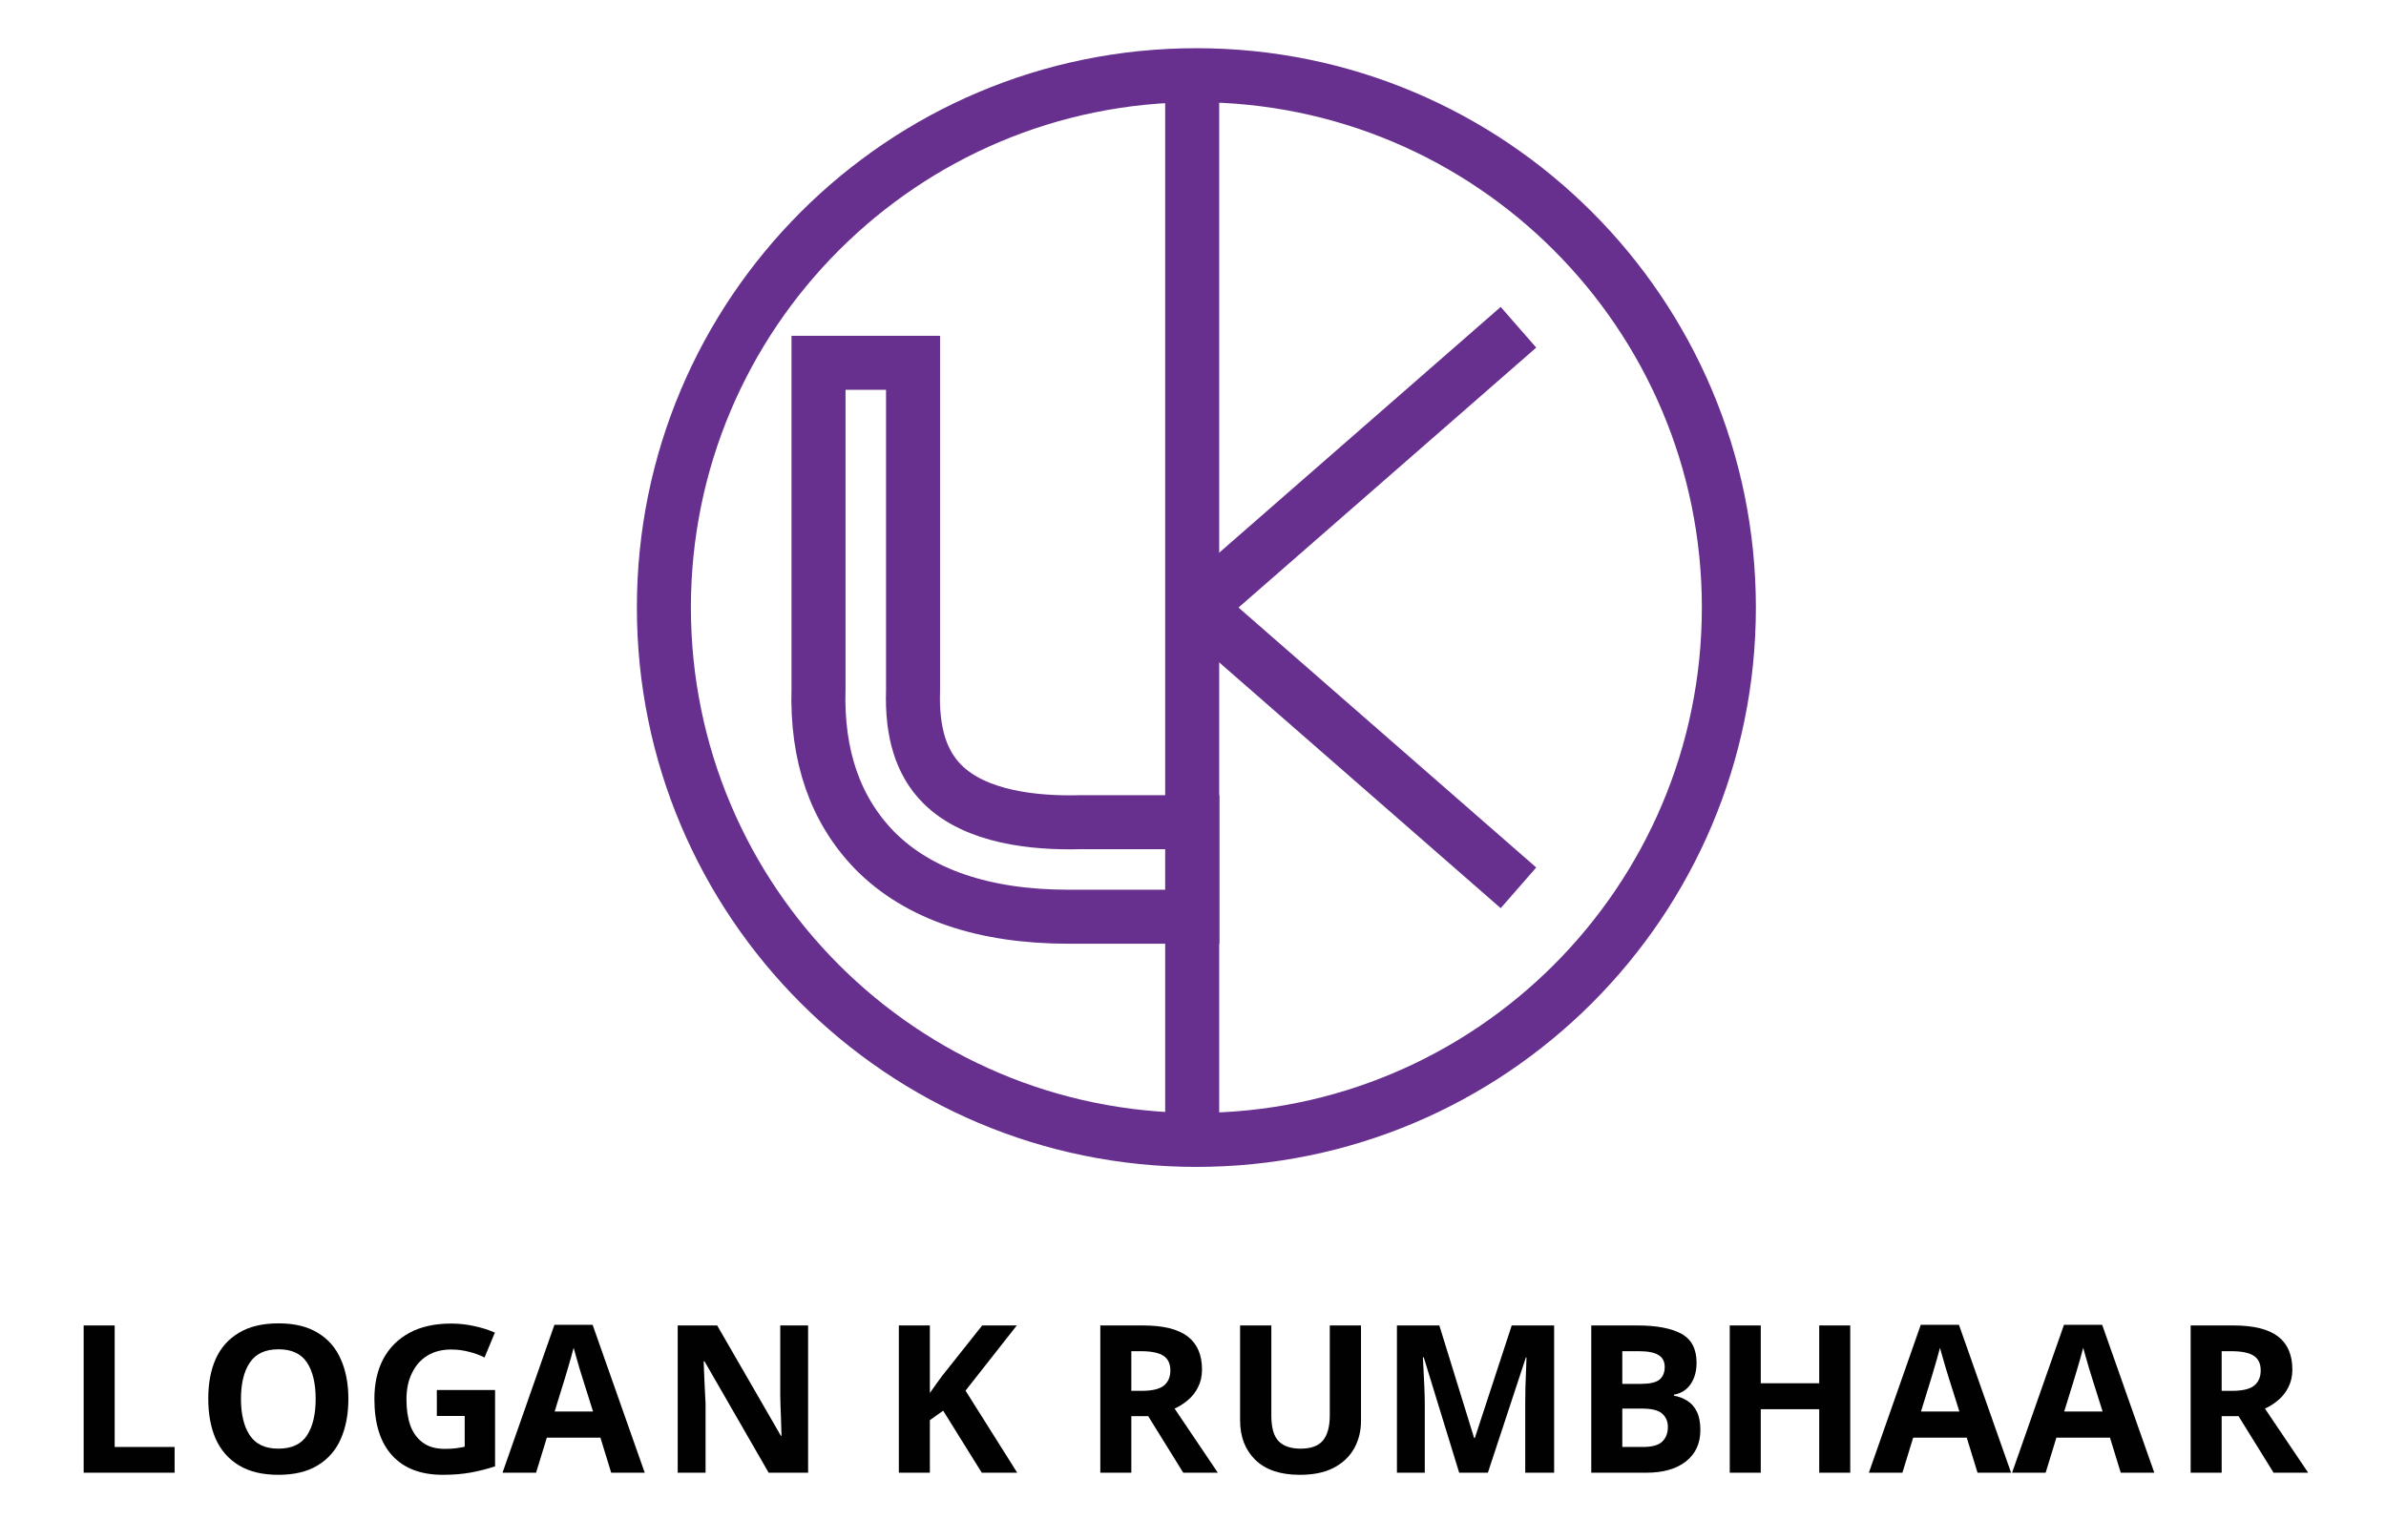
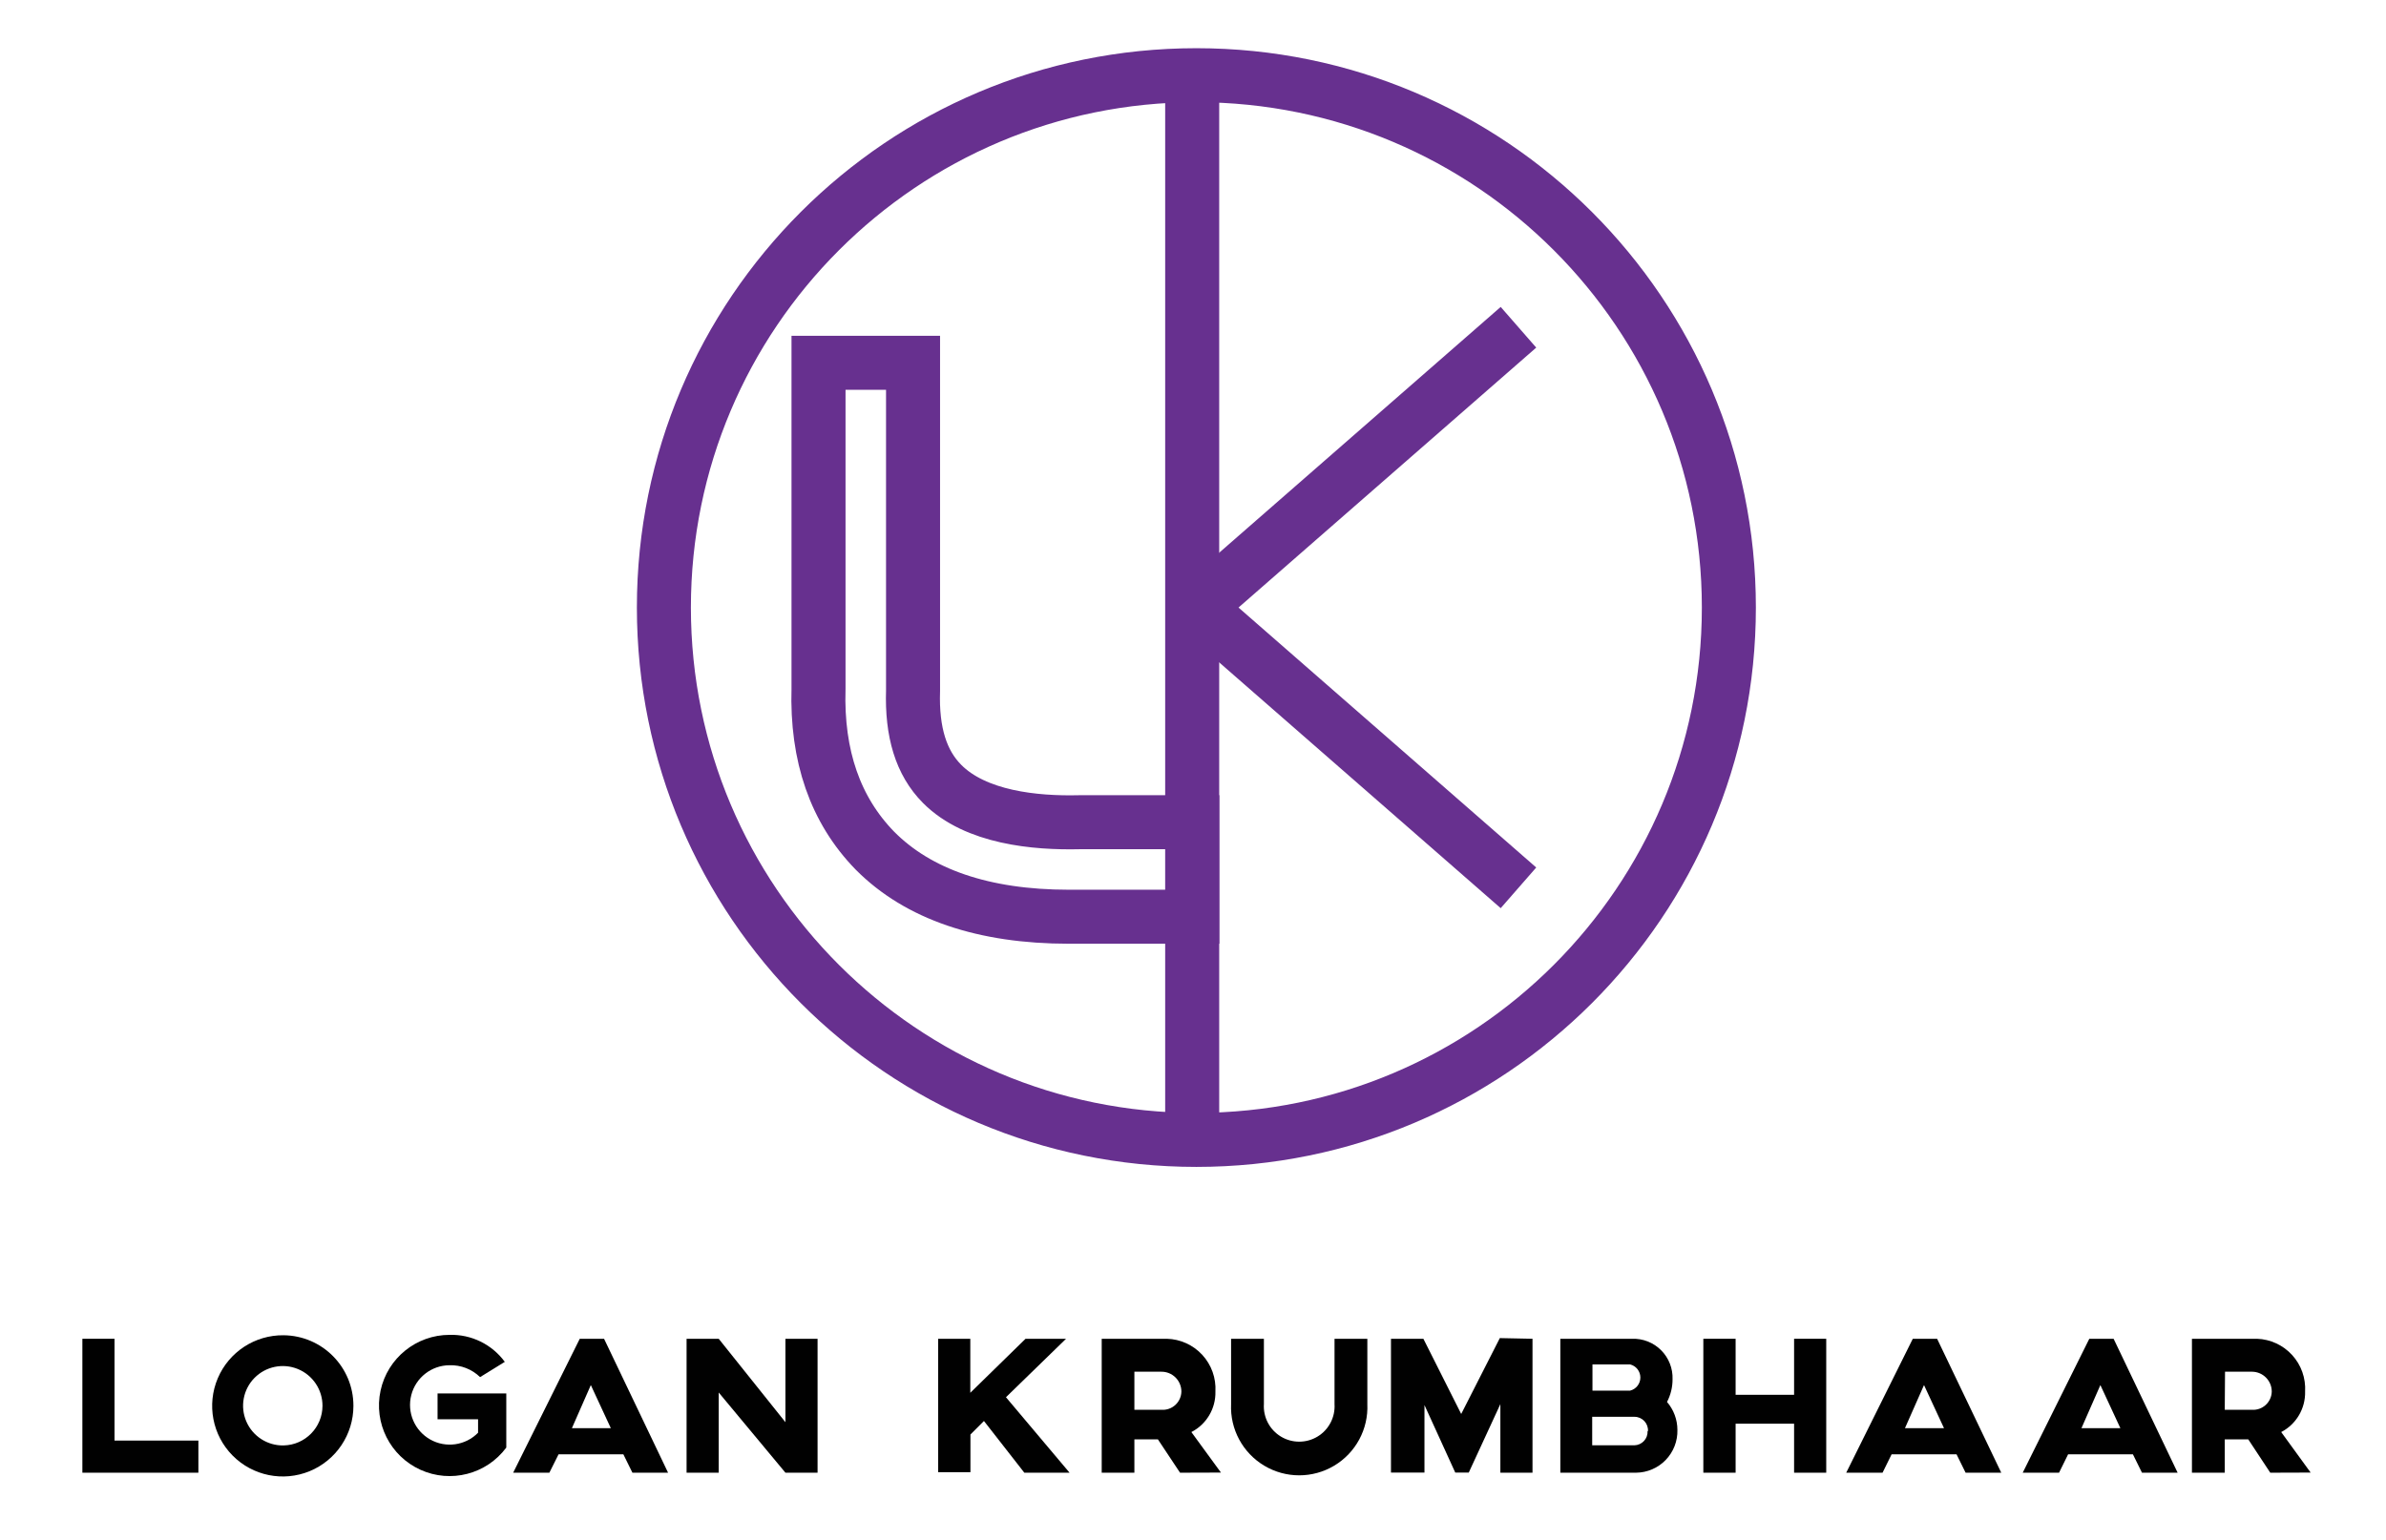
<svg xmlns="http://www.w3.org/2000/svg" id="Layer_1" data-name="Layer 1" viewBox="0 0 176.68 114">
  <defs>
-     <style>.cls-1{fill:none;stroke:#67308f;stroke-miterlimit:10;stroke-width:4px;}.cls-2{font-size:15.26px;fill:#010101;font-family:Axis, Axis;font-weight:700;}.cls-3{letter-spacing:-0.07em;}.cls-4{letter-spacing:-0.06em;}.cls-5{letter-spacing:-0.1em;}.cls-6{letter-spacing:-0.04em;}.cls-7{letter-spacing:0em;}.cls-8{letter-spacing:-0.08em;}</style>
+     <style>.cls-1{fill:none;stroke:#67308f;stroke-miterlimit:10;stroke-width:4px;}.cls-2{fill:#010101;}</style>
  </defs>
  <circle class="cls-1" cx="88.59" cy="45" r="39.43" />
  <path class="cls-1" d="M79.14,67.9C72.85,67.9,68,66.25,64.78,63c-2.92-3-4.32-7-4.17-12V26.87h7V51.15c-.1,3.09.6,5.35,2.15,6.91,2.48,2.5,6.9,2.92,10.17,2.84h8.36v7H79.14Z" />
  <line class="cls-1" x1="88.28" y1="45.34" x2="112.44" y2="24.24" />
  <line class="cls-1" x1="112.44" y1="65.76" x2="88.28" y2="44.66" />
  <line class="cls-1" x1="88.28" y1="5.25" x2="88.28" y2="84.11" />
-   <text class="cls-2" transform="translate(4.82 109.08)">
-     <tspan class="cls-3">L</tspan>
-     <tspan x="9.71" y="0">O</tspan>
-     <tspan class="cls-4" x="22.01" y="0">G</tspan>
-     <tspan class="cls-5" x="32.39" y="0">A</tspan>
-     <tspan x="43.99" y="0">N K</tspan>
-     <tspan class="cls-6" x="75.28" y="0">R</tspan>
-     <tspan class="cls-7" x="85.71" y="0">UMBHA</tspan>
-     <tspan class="cls-8" x="144.17" y="0">A</tspan>
-     <tspan x="156.02" y="0">R</tspan>
-   </text>
+   <path class="cls-2" d="M14.69,106.7v2.38H6.1V99.16H8.48v7.54Z" />
+   <path class="cls-2" d="M26.17,104.13A5.23,5.23,0,1,1,21,98.9,5.22,5.22,0,0,1,26.17,104.13Zm-2.29,0A2.94,2.94,0,1,0,21,107.06,2.94,2.94,0,0,0,23.88,104.13Z" />
+   <path class="cls-2" d="M37.49,107.22h0a5.23,5.23,0,1,1-4.2-8.35,4.9,4.9,0,0,1,4.09,2L35.55,102a3.11,3.11,0,0,0-2.27-.88,2.94,2.94,0,1,0,2.12,5v-1h-3v-1.91h5.09Z" />
+   <path class="cls-2" d="M46.16,107.72h-4.8l-.68,1.36H38l4.93-9.92h1.8l4.74,9.92H46.83Zm-.93-1.94-1.48-3.19-1.4,3.19Z" />
+   <path class="cls-2" d="M60.54,99.16v9.92H58.16l-4.94-5.94v5.94H50.84V99.16h2.38l4.94,6.18V99.16Z" />
+   <path class="cls-2" d="M72.86,105.25l-1,1v2.79H69.47V99.16h2.38v4l4.09-4h3l-4.45,4.33,4.71,5.59H75.85Z" />
+   <path class="cls-2" d="M87.38,109.08l-1.64-2.47H84v2.47H81.58V99.16H86.4A3.7,3.7,0,0,1,90,103.07a3.28,3.28,0,0,1-1.78,3l2.19,3ZM84,104.42h2a1.38,1.38,0,0,0,1.48-1.35A1.47,1.47,0,0,0,86,101.6H84Z" />
+   <path class="cls-2" d="M101.25,99.16V104a5.05,5.05,0,1,1-10.09,0V99.16h2.43V104a2.62,2.62,0,1,0,5.23,0V99.16Z" />
+   <path class="cls-2" d="M113.48,99.16v9.92H111.1V104l-2.34,5.07h-1l-2.28-5v5H103V99.16h2.4v0l2.8,5.57,2.86-5.62v0Z" />
+   <path class="cls-2" d="M124.21,105.91a3.09,3.09,0,0,1-3.07,3.17h-5.6V99.16h5.31a2.9,2.9,0,0,1,3,3,3.59,3.59,0,0,1-.41,1.68A3.18,3.18,0,0,1,124.21,105.91ZM117.92,103h2.79a1,1,0,0,0,0-1.94h-2.79Zm4.11,3a1,1,0,0,0-1-1.06h-3.13v2.11h3.13A1,1,0,0,0,122,106Z" />
+   <path class="cls-2" d="M135.23,99.16v9.92h-2.38v-3.63h-4.33v3.63h-2.39V99.16h2.39v4.15h4.33V99.16Z" />
+   <path class="cls-2" d="M144.88,107.72h-4.81l-.67,1.36h-2.69l4.93-9.92h1.8l4.75,9.92h-2.64Zm-.93-1.94-1.48-3.19-1.41,3.19Z" />
+   <path class="cls-2" d="M157.94,107.72h-4.8l-.67,1.36h-2.69l4.93-9.92h1.8l4.74,9.92h-2.64Zm-.93-1.94-1.48-3.19-1.4,3.19Z" />
+   <path class="cls-2" d="M168.11,109.08l-1.63-2.47h-1.74v2.47h-2.43V99.16h4.82a3.7,3.7,0,0,1,3.56,3.91,3.29,3.29,0,0,1-1.77,3l2.18,3Zm-3.37-4.66h2a1.38,1.38,0,0,0,1.48-1.35,1.47,1.47,0,0,0-1.46-1.47h-2Z" />
</svg>
